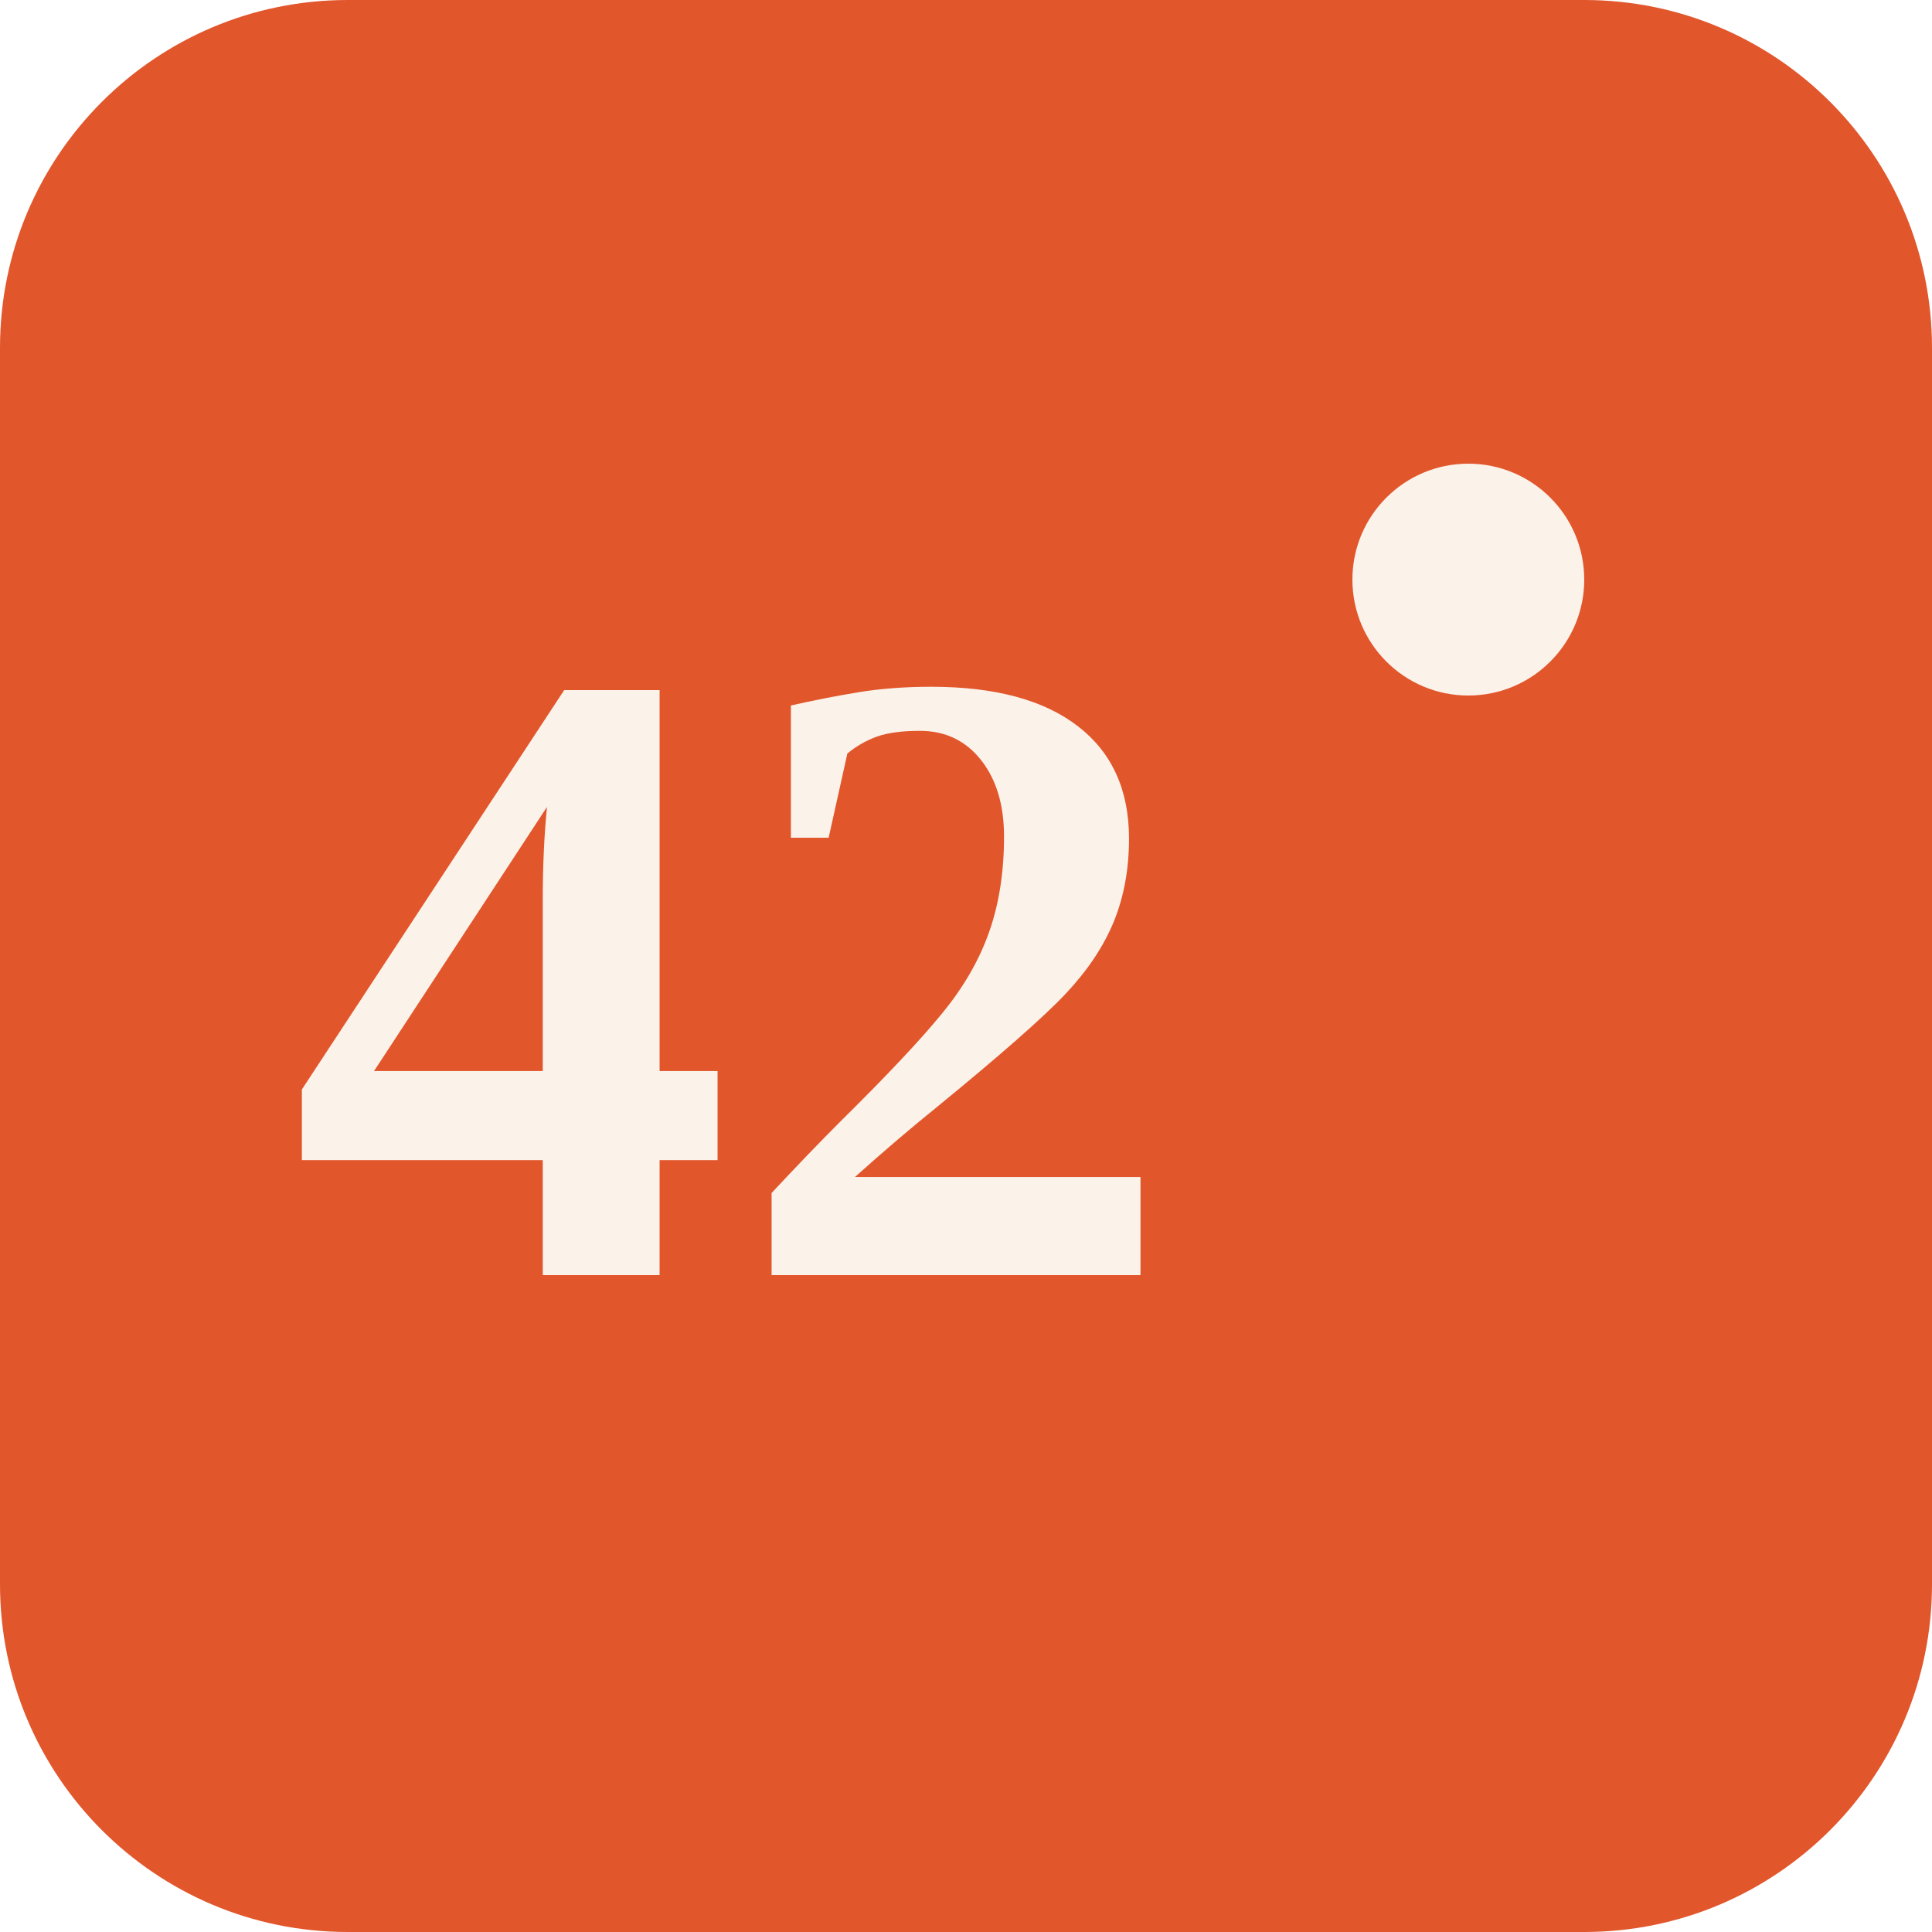
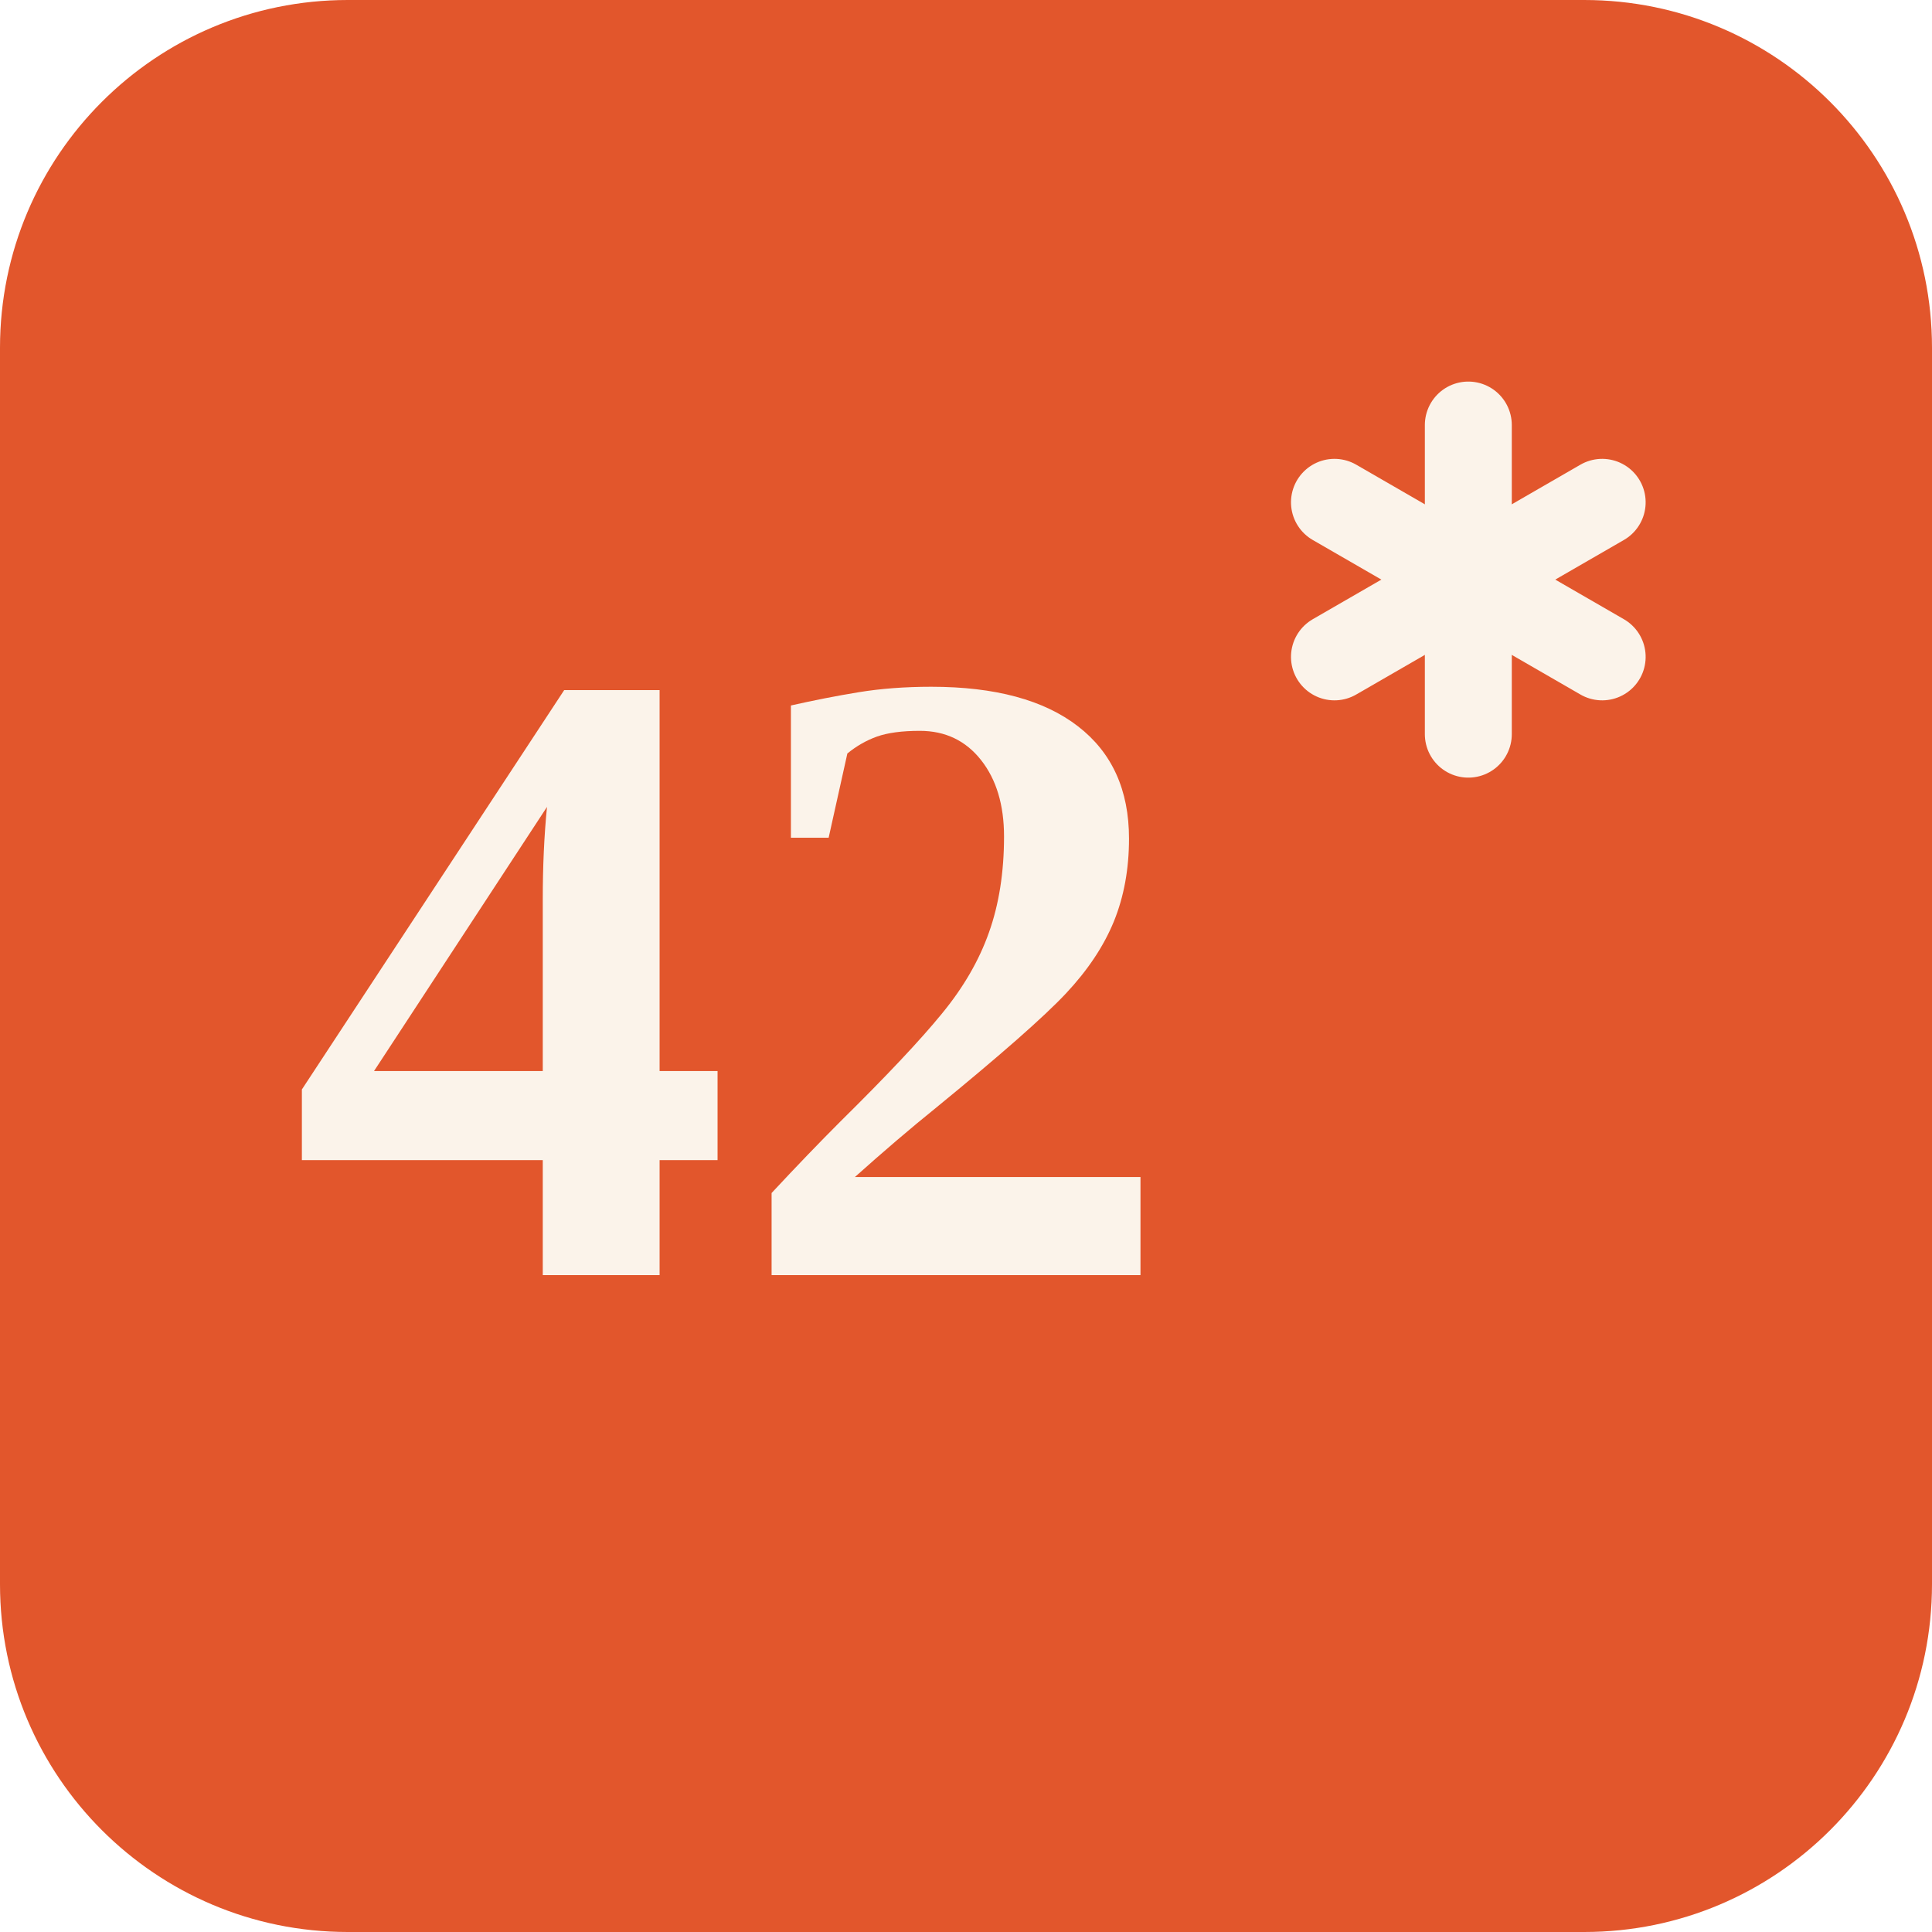
<svg xmlns="http://www.w3.org/2000/svg" viewBox="0 0 100 100" role="img" aria-label="42 Potential logo">
  <rect width="100" height="100" rx="18" fill="#e2562c" />
  <text x="38" y="66" text-anchor="middle" font-family="Georgia, 'Times New Roman', serif" font-weight="700" font-size="46" fill="#fbf3ea">42</text>
-   <circle cx="76" cy="30" r="6" fill="#fbf3ea" />
+   <g transform="translate(76 30)" stroke="#fbf3ea" stroke-width="4.5" stroke-linecap="round">
+     <line x1="0" y1="-8" x2="0" y2="8" />
+     <line x1="0" y1="-8" x2="0" y2="8" transform="rotate(60)" />
+     <line x1="0" y1="-8" x2="0" y2="8" transform="rotate(120)" />
+   </g>
</svg>
